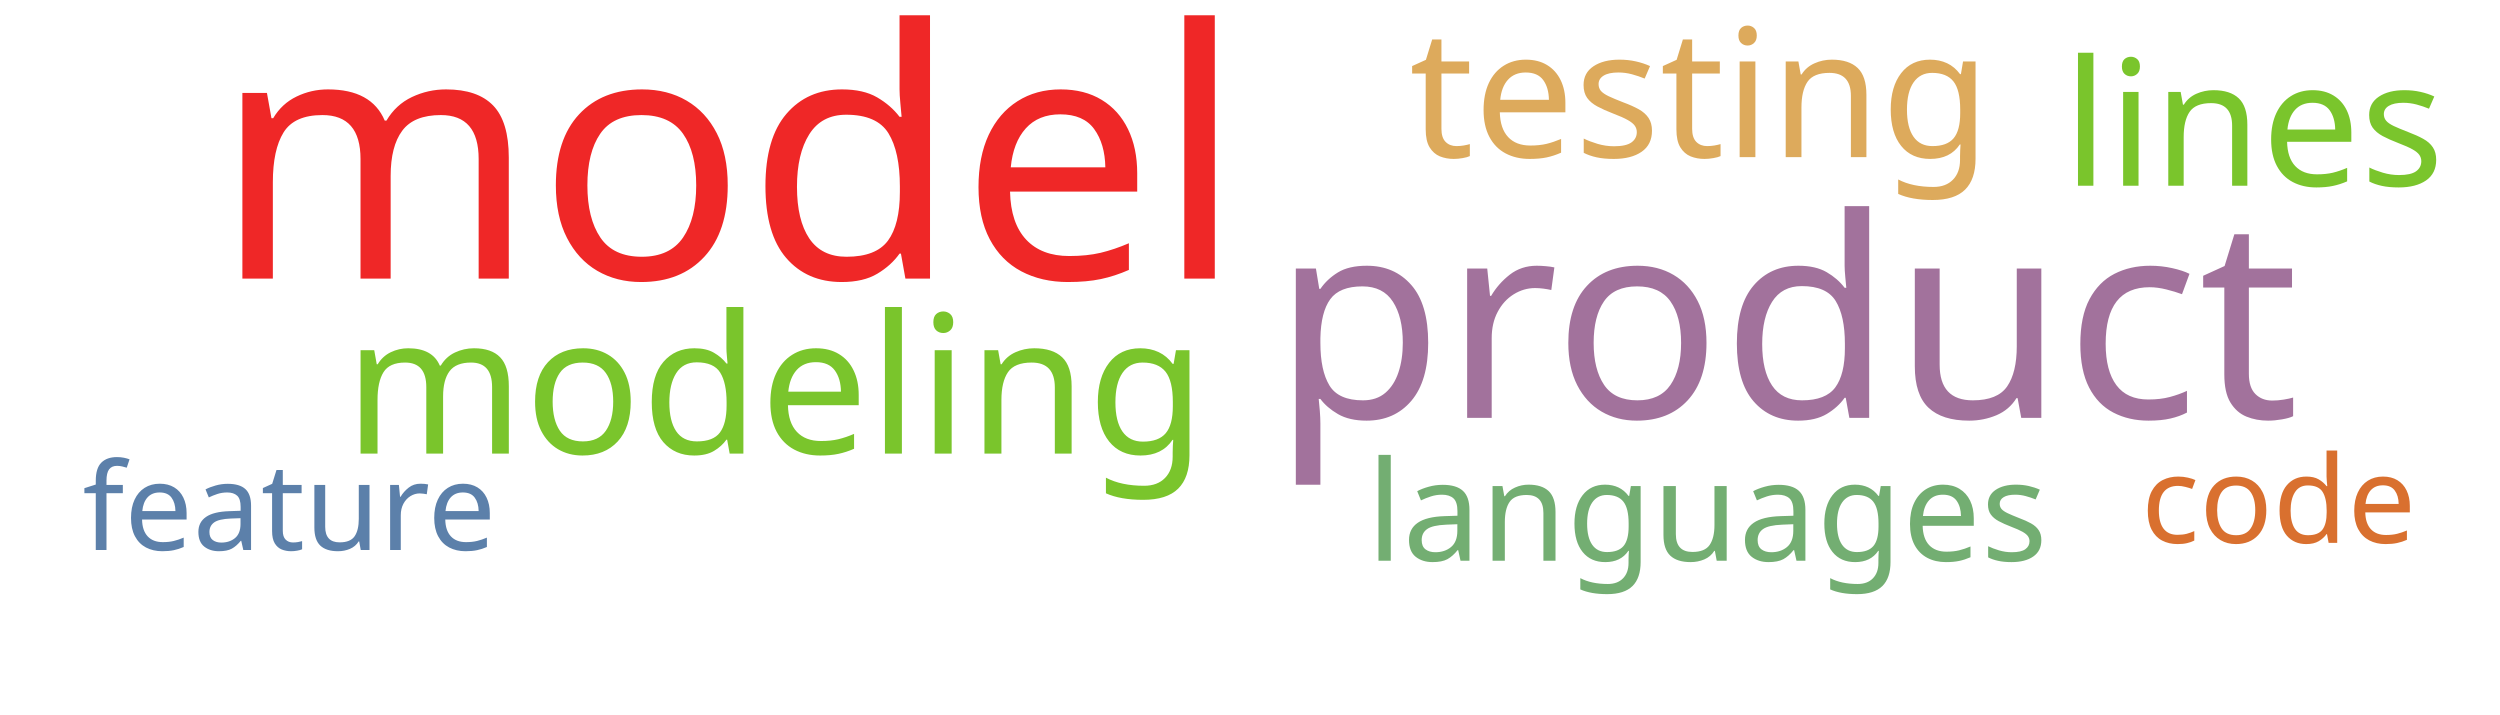
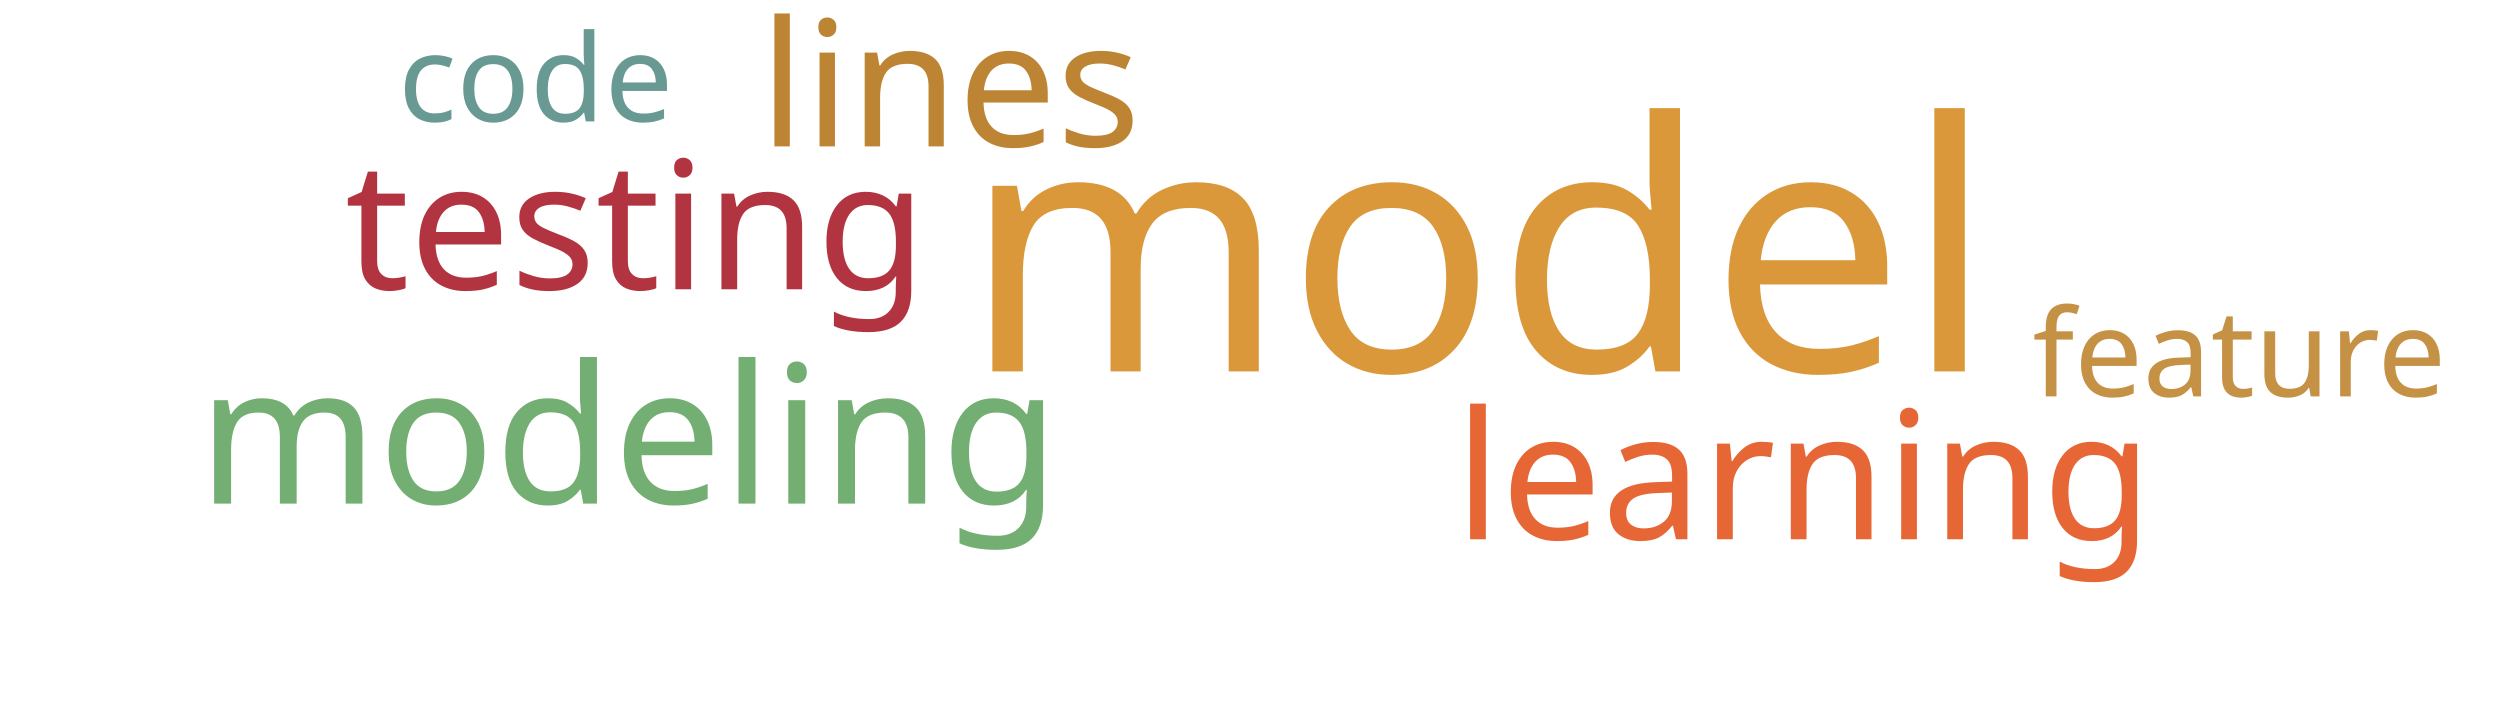
<svg xmlns="http://www.w3.org/2000/svg" width="700" height="200">
  <g transform="translate(350, 100)">
-     <text text-anchor="middle" style="font-family: Impact; font-size: 97px; fill: #ef2727" transform="translate(-146,-22)rotate(0)">model</text>
-     <text text-anchor="middle" style="font-family: Impact; font-size: 78px; fill: #a2729c" transform="translate(150,17)rotate(0)">product</text>
-     <text text-anchor="middle" style="font-family: Impact; font-size: 54px; fill: #7ac52c" transform="translate(-133,27)rotate(0)">modeling</text>
-     <text text-anchor="middle" style="font-family: Impact; font-size: 50px; fill: #ddaa5c" transform="translate(126,-56)rotate(0)">testing</text>
-     <text text-anchor="middle" style="font-family: Impact; font-size: 49px; fill: #7ac52c" transform="translate(281,-48)rotate(0)">lines</text>
-     <text text-anchor="middle" style="font-family: Impact; font-size: 39px; fill: #73ae72" transform="translate(128,57)rotate(0)">languages</text>
-     <text text-anchor="middle" style="font-family: Impact; font-size: 34px; fill: #5c80aa" transform="translate(-269,54)rotate(0)">feature</text>
-     <text text-anchor="middle" style="font-family: Impact; font-size: 34px; fill: #d9702f" transform="translate(288,52)rotate(0)">code</text>
+     <text text-anchor="middle" style="font-family: Impact; font-size: 97px; fill: #da983a" transform="translate(64,4)rotate(0)">model</text>
+     <text text-anchor="middle" style="font-family: Impact; font-size: 54px; fill: #73ae72" transform="translate(-174,41)rotate(0)">modeling</text>
+     <text text-anchor="middle" style="font-family: Impact; font-size: 50px; fill: #b23440" transform="translate(-172,-19)rotate(0)">testing</text>
+     <text text-anchor="middle" style="font-family: Impact; font-size: 50px; fill: #e76635" transform="translate(155,51)rotate(0)">learning</text>
+     <text text-anchor="middle" style="font-family: Impact; font-size: 49px; fill: #bc8433" transform="translate(-84,-59)rotate(0)">lines</text>
+     <text text-anchor="middle" style="font-family: Impact; font-size: 34px; fill: #c59145" transform="translate(277,11)rotate(0)">feature</text>
+     <text text-anchor="middle" style="font-family: Impact; font-size: 34px; fill: #689993" transform="translate(-200,-66)rotate(0)">code</text>
  </g>
</svg>
